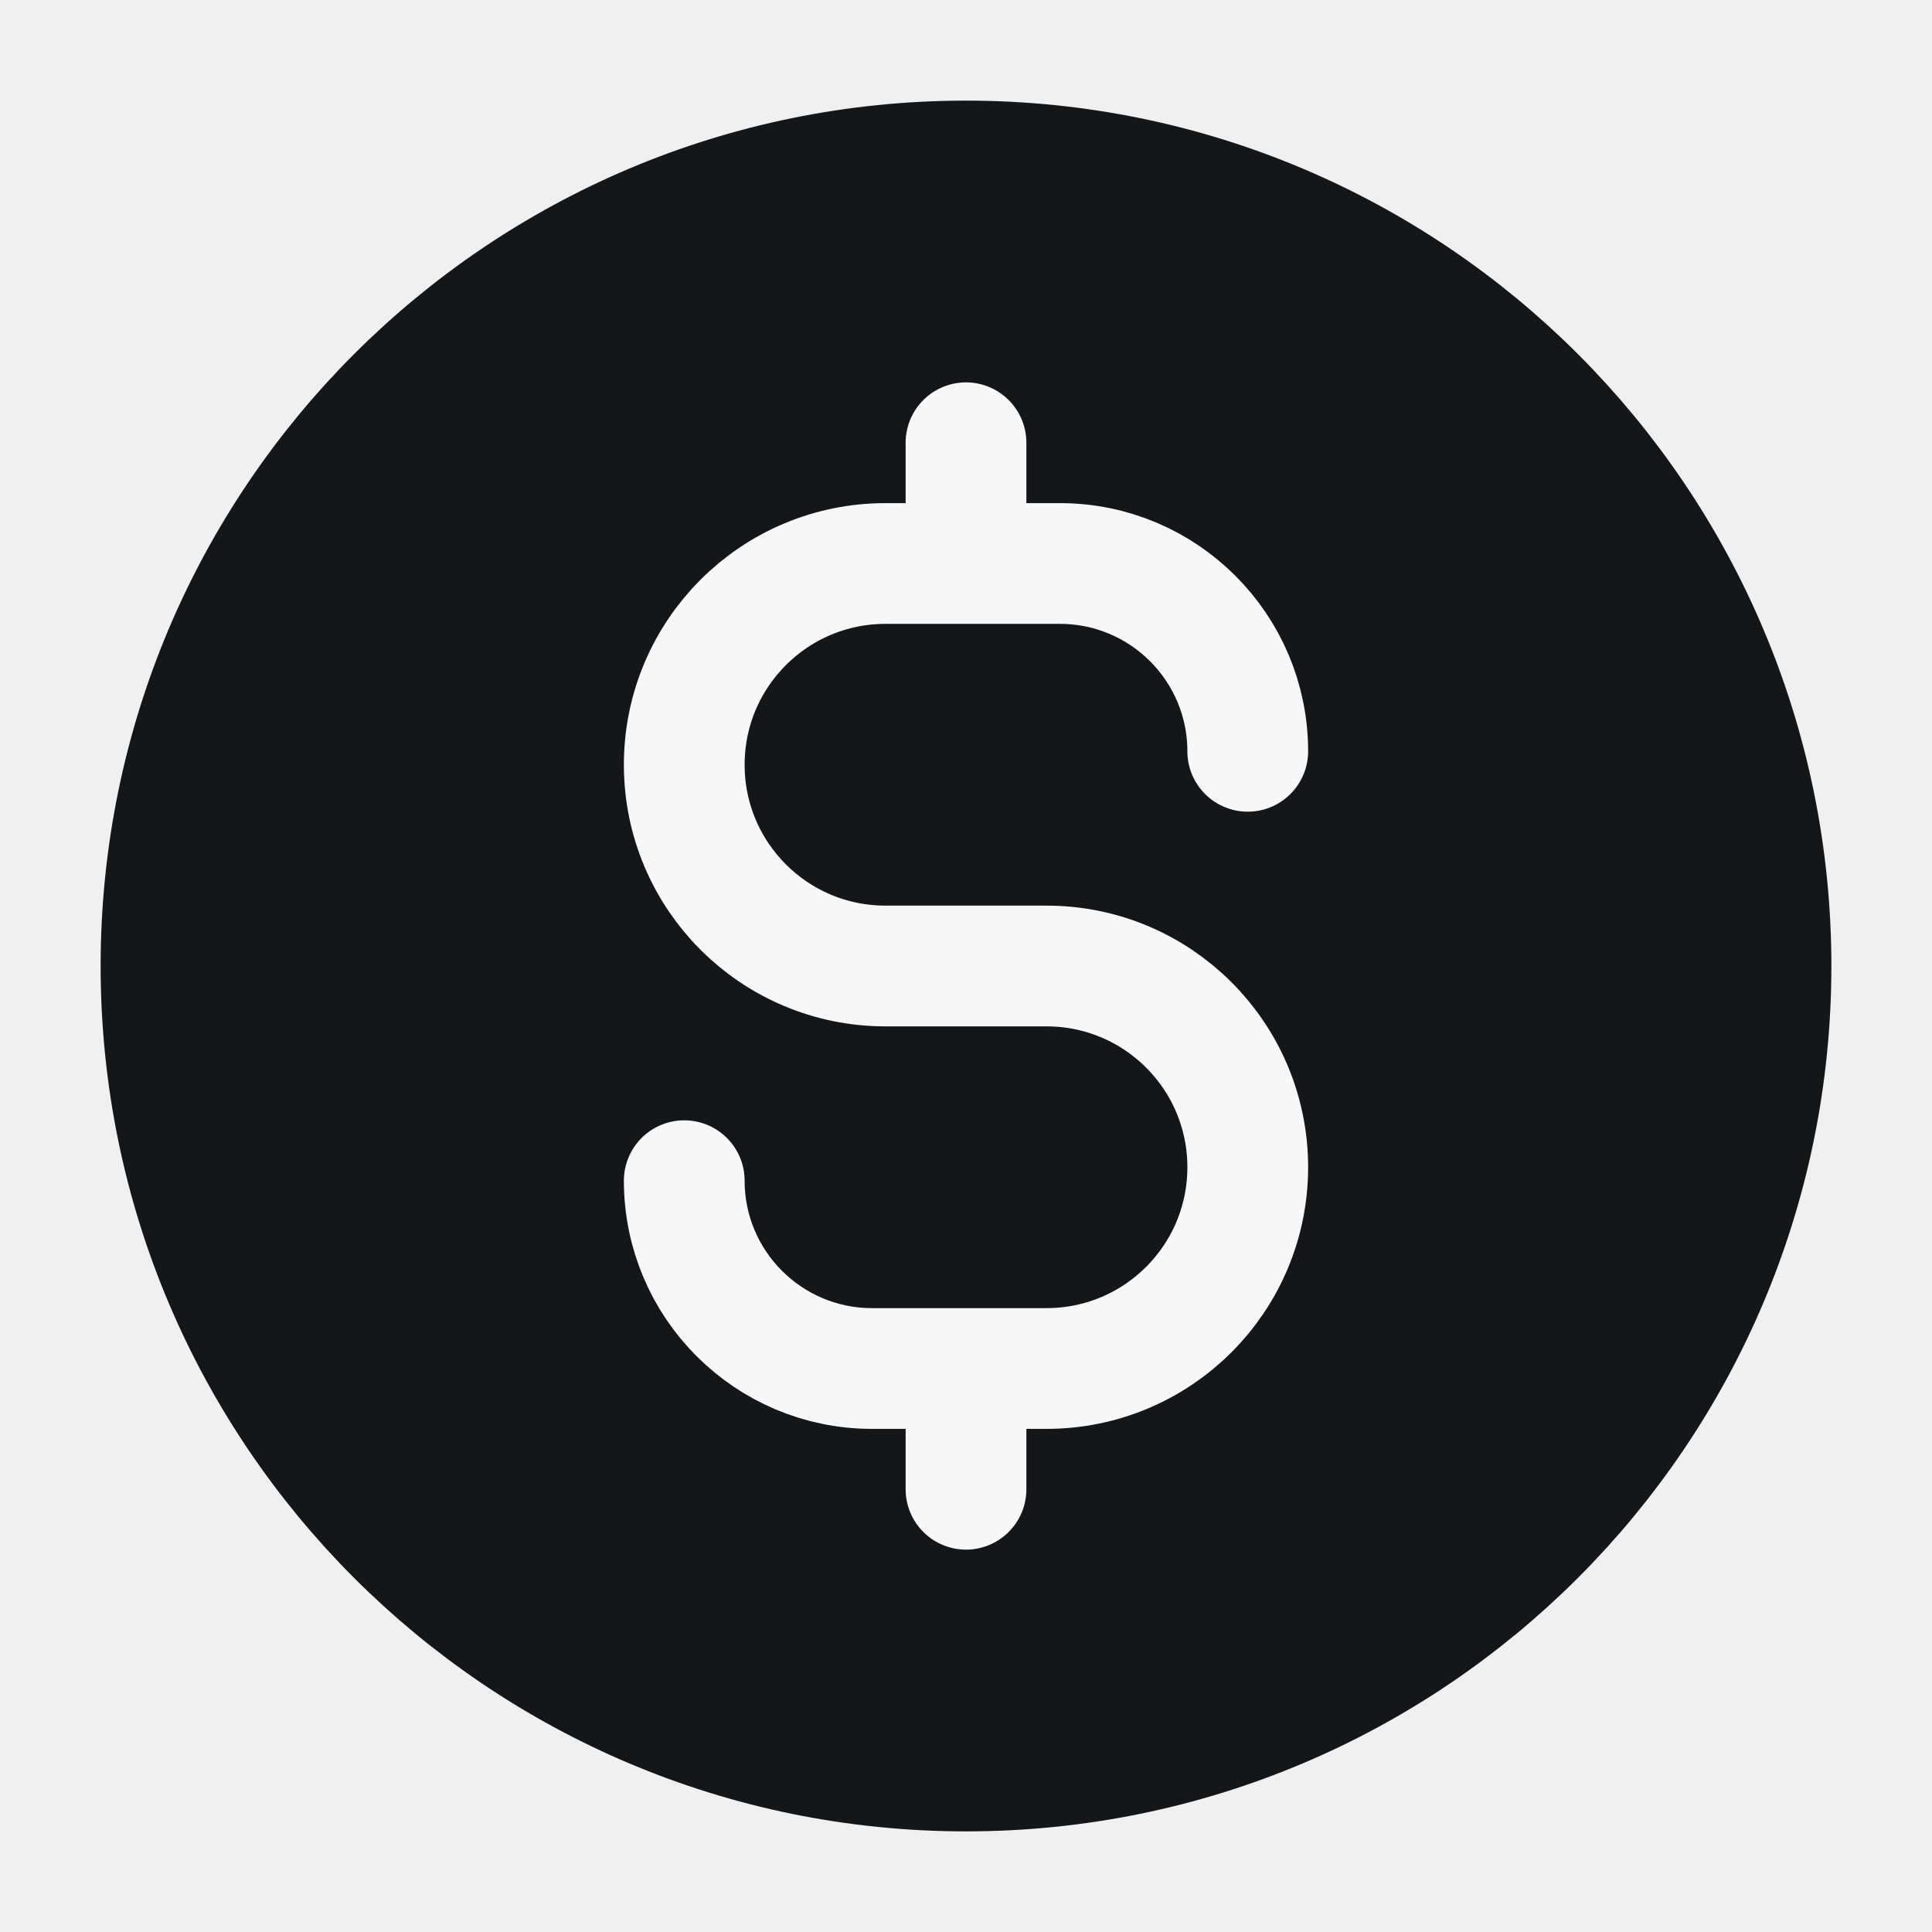
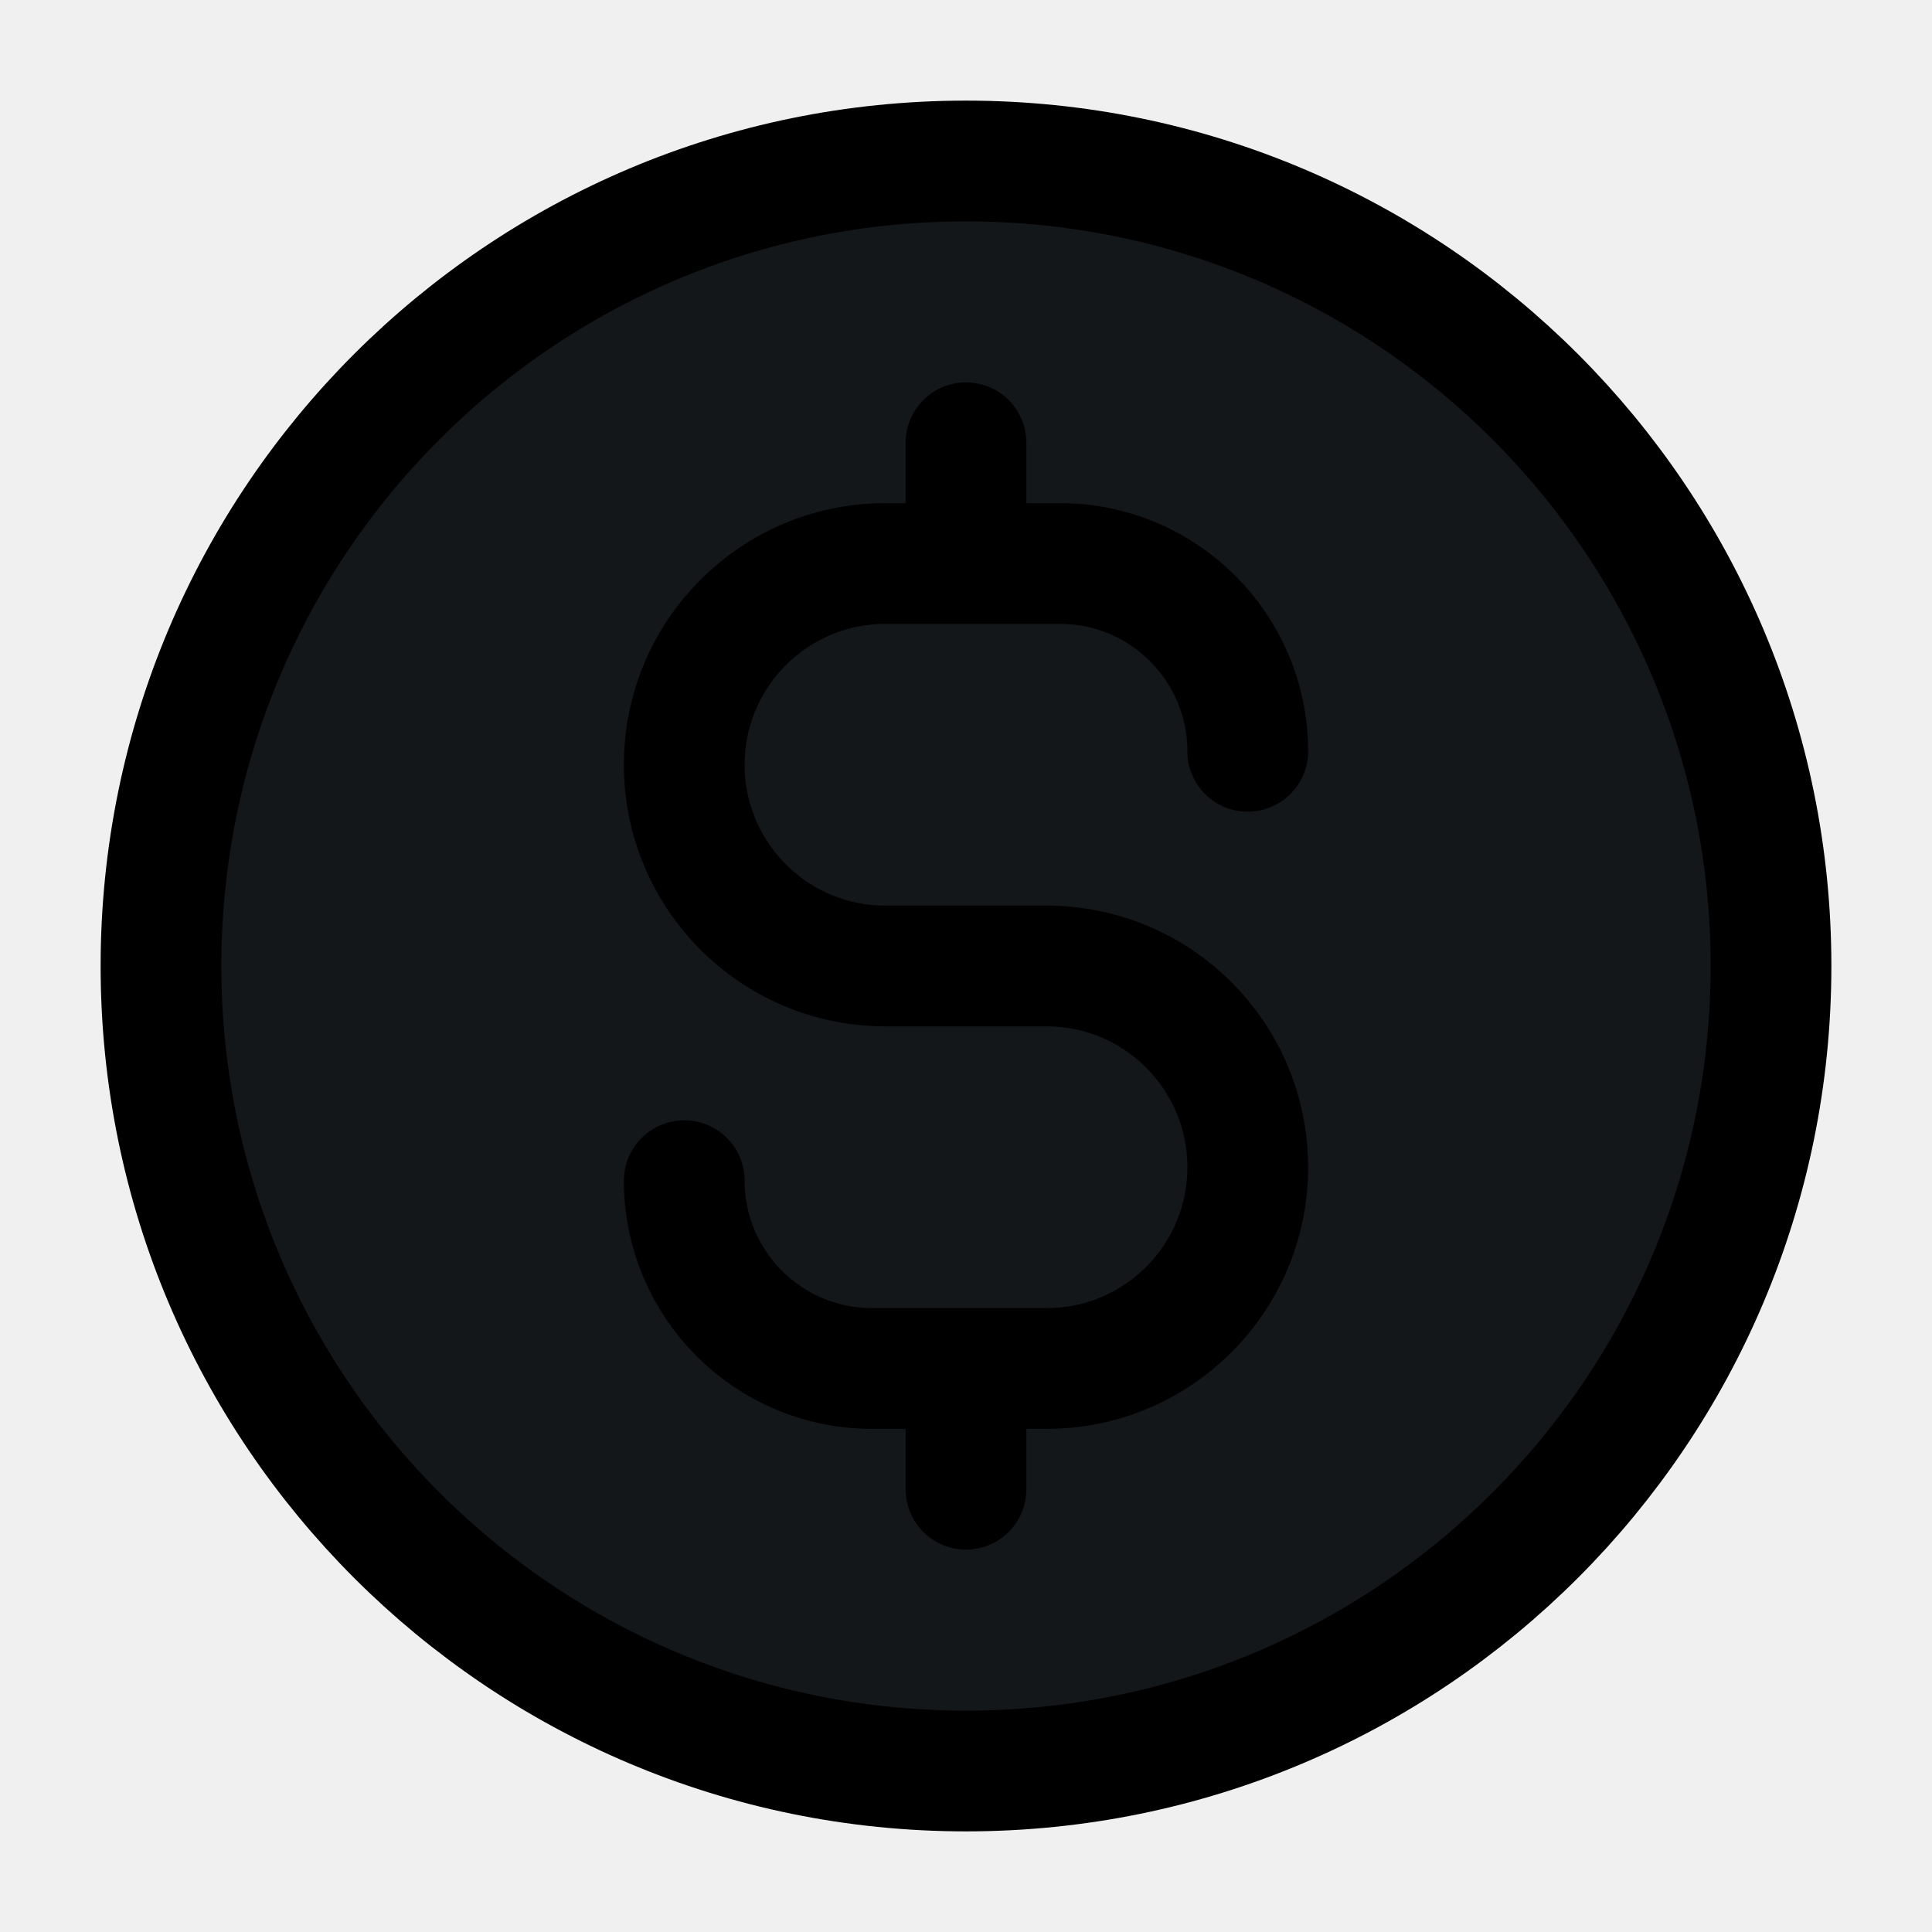
<svg xmlns="http://www.w3.org/2000/svg" width="24" height="24" viewBox="0 0 24 24" fill="none">
  <g clip-path="url(#clip0_247_2819)">
-     <path d="M12 22C17.523 22 22 17.523 22 12C22 6.477 17.523 2 12 2C6.477 2 2 6.477 2 12C2 17.523 6.477 22 12 22Z" fill="#13171A" stroke="#13171A" stroke-width="1.5" stroke-linecap="round" stroke-linejoin="round" />
-     <path d="M8.5 14.667C8.5 15.955 9.545 17 10.833 17H13C14.381 17 15.5 15.881 15.5 14.5C15.5 13.119 14.381 12 13 12H11C9.619 12 8.5 10.881 8.5 9.5C8.5 8.119 9.619 7 11 7H13.167C14.455 7 15.5 8.045 15.5 9.333M12 5.5V7M12 17V18.5" stroke="#F7F7F7" stroke-width="1.5" stroke-linecap="round" stroke-linejoin="round" />
+     <path d="M12 22C17.523 22 22 17.523 22 12C22 6.477 17.523 2 12 2C6.477 2 2 6.477 2 12C2 17.523 6.477 22 12 22Z" fill="#13171A" stroke="currentColor" stroke-width="1.5" stroke-linecap="round" stroke-linejoin="round" />
+     <path d="M8.5 14.667C8.5 15.955 9.545 17 10.833 17H13C14.381 17 15.5 15.881 15.5 14.5C15.5 13.119 14.381 12 13 12H11C9.619 12 8.5 10.881 8.5 9.5C8.5 8.119 9.619 7 11 7H13.167C14.455 7 15.5 8.045 15.5 9.333M12 5.5V7M12 17V18.5" stroke="currentColor" stroke-width="1.5" stroke-linecap="round" stroke-linejoin="round" />
  </g>
  <defs>
    <clipPath id="clip0_247_2819">
      <rect width="24" height="24" fill="white" />
    </clipPath>
  </defs>
</svg>
